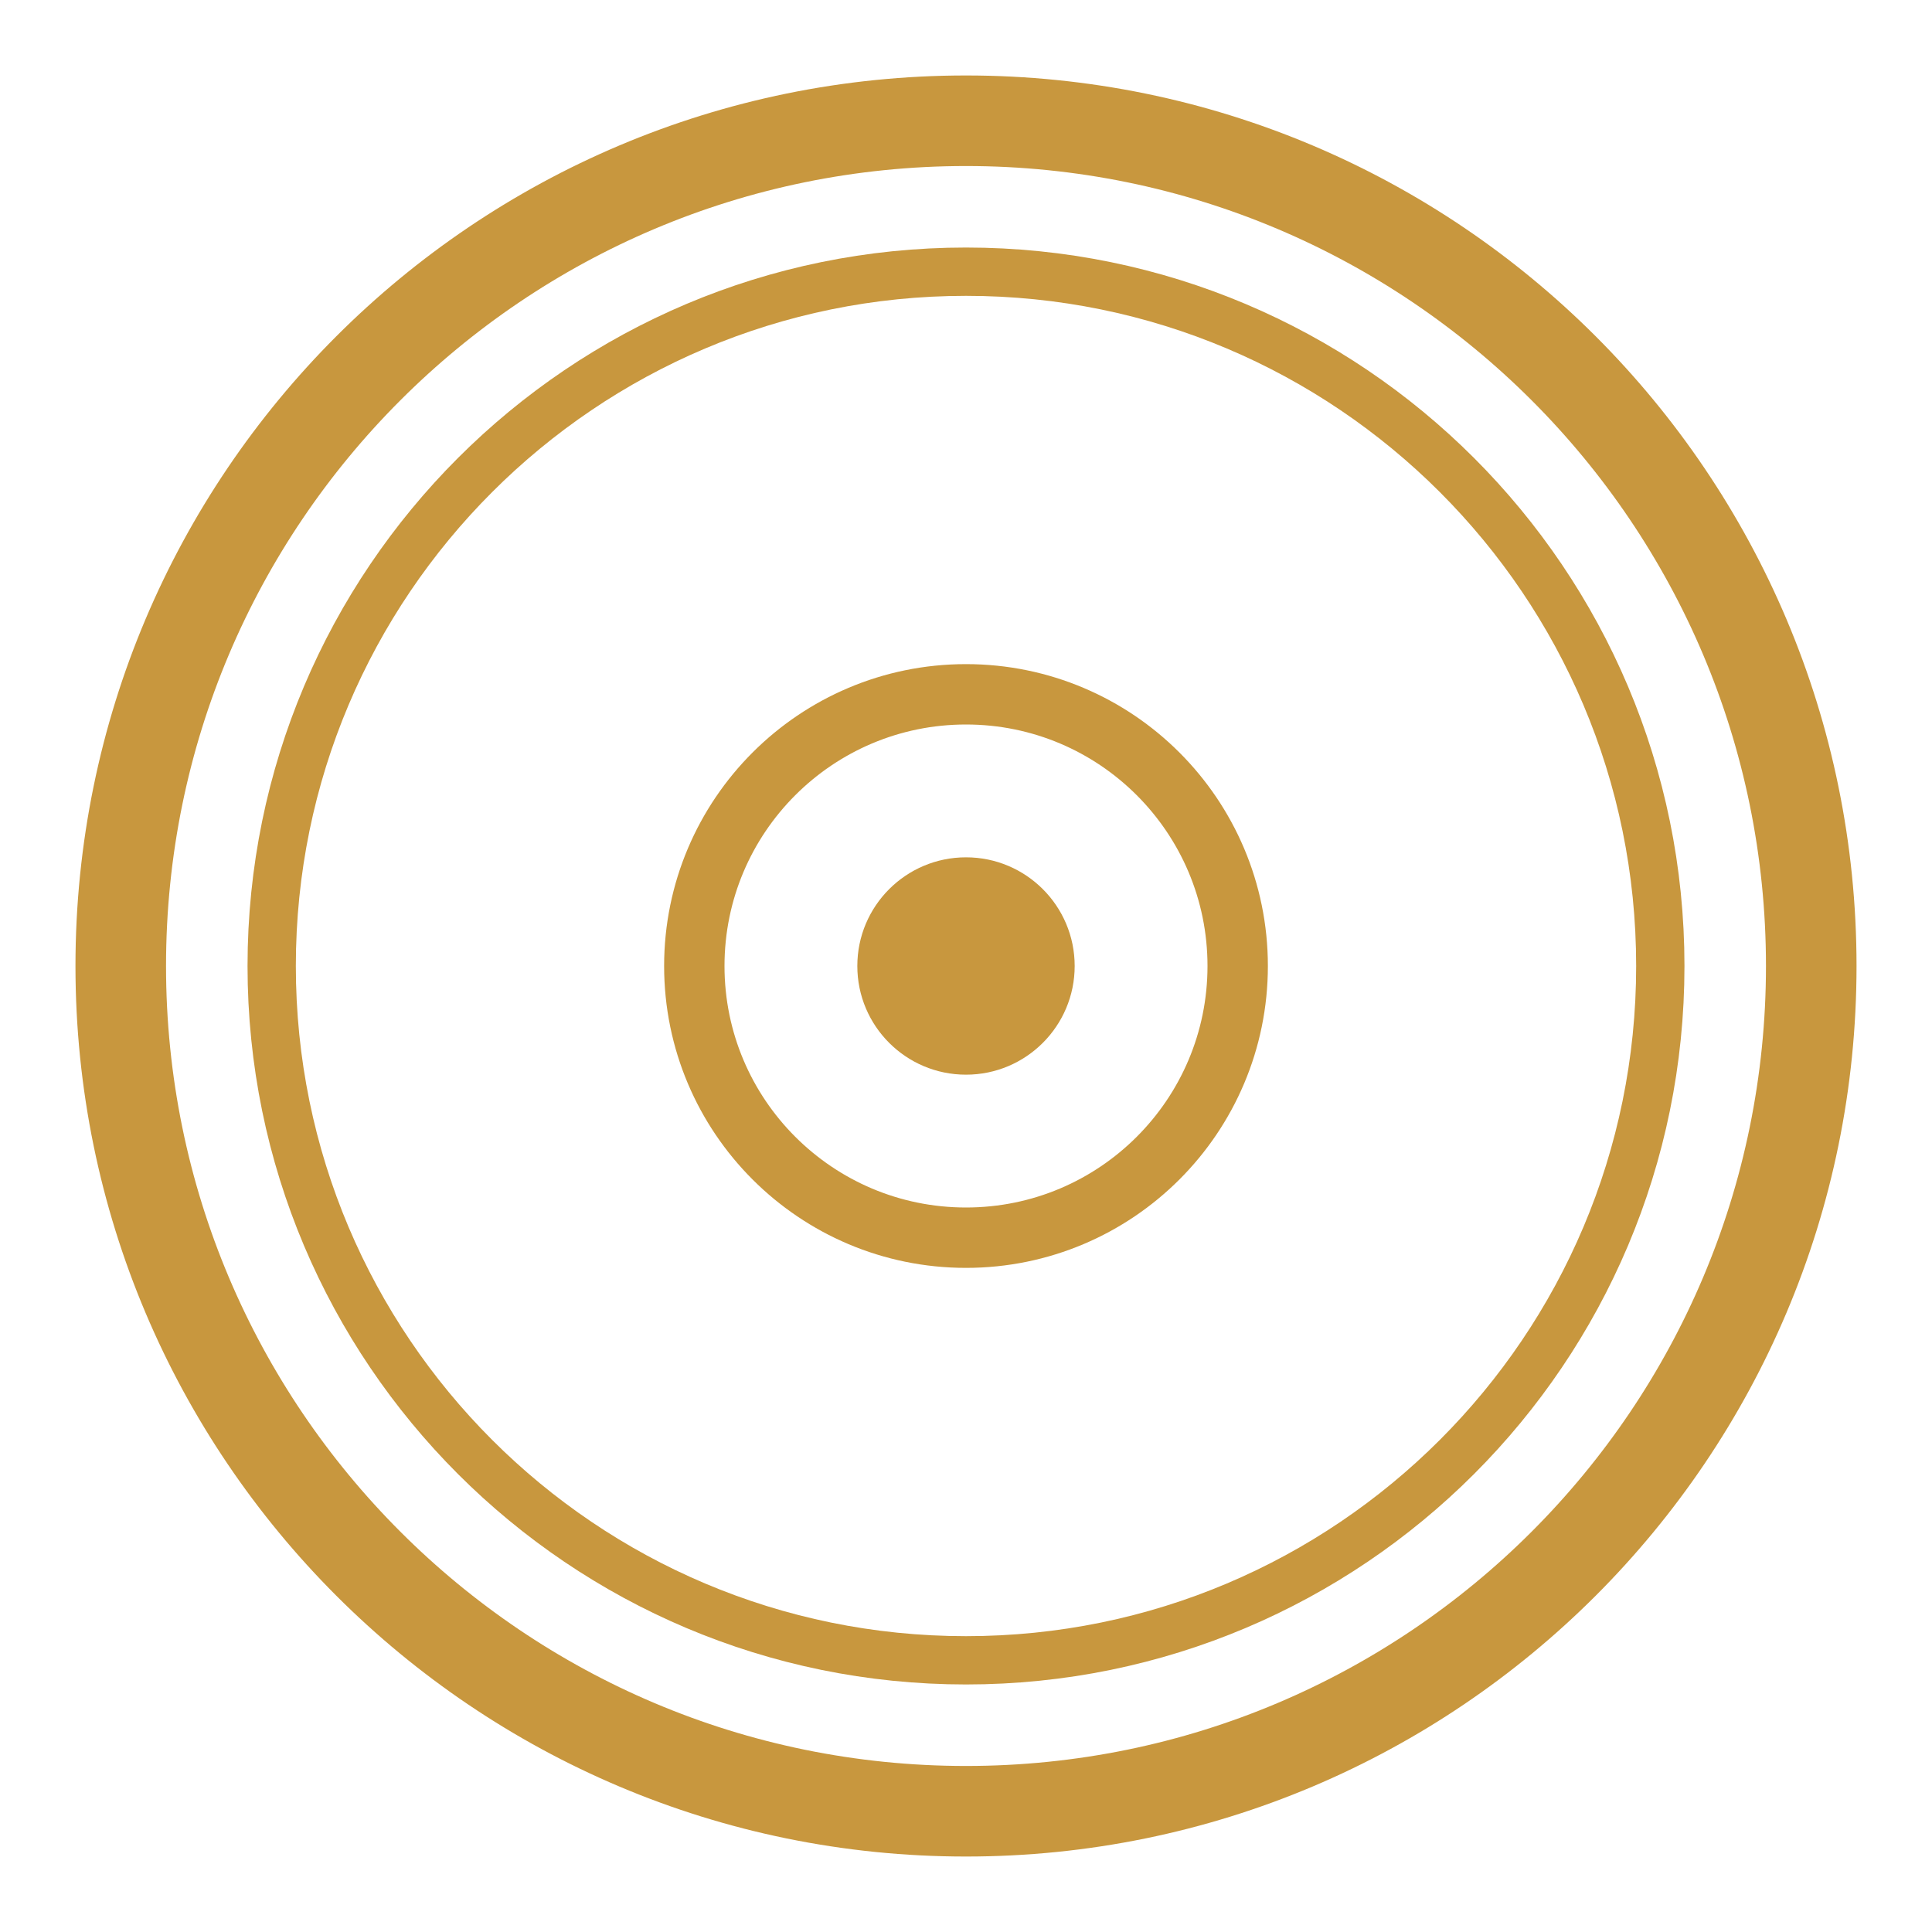
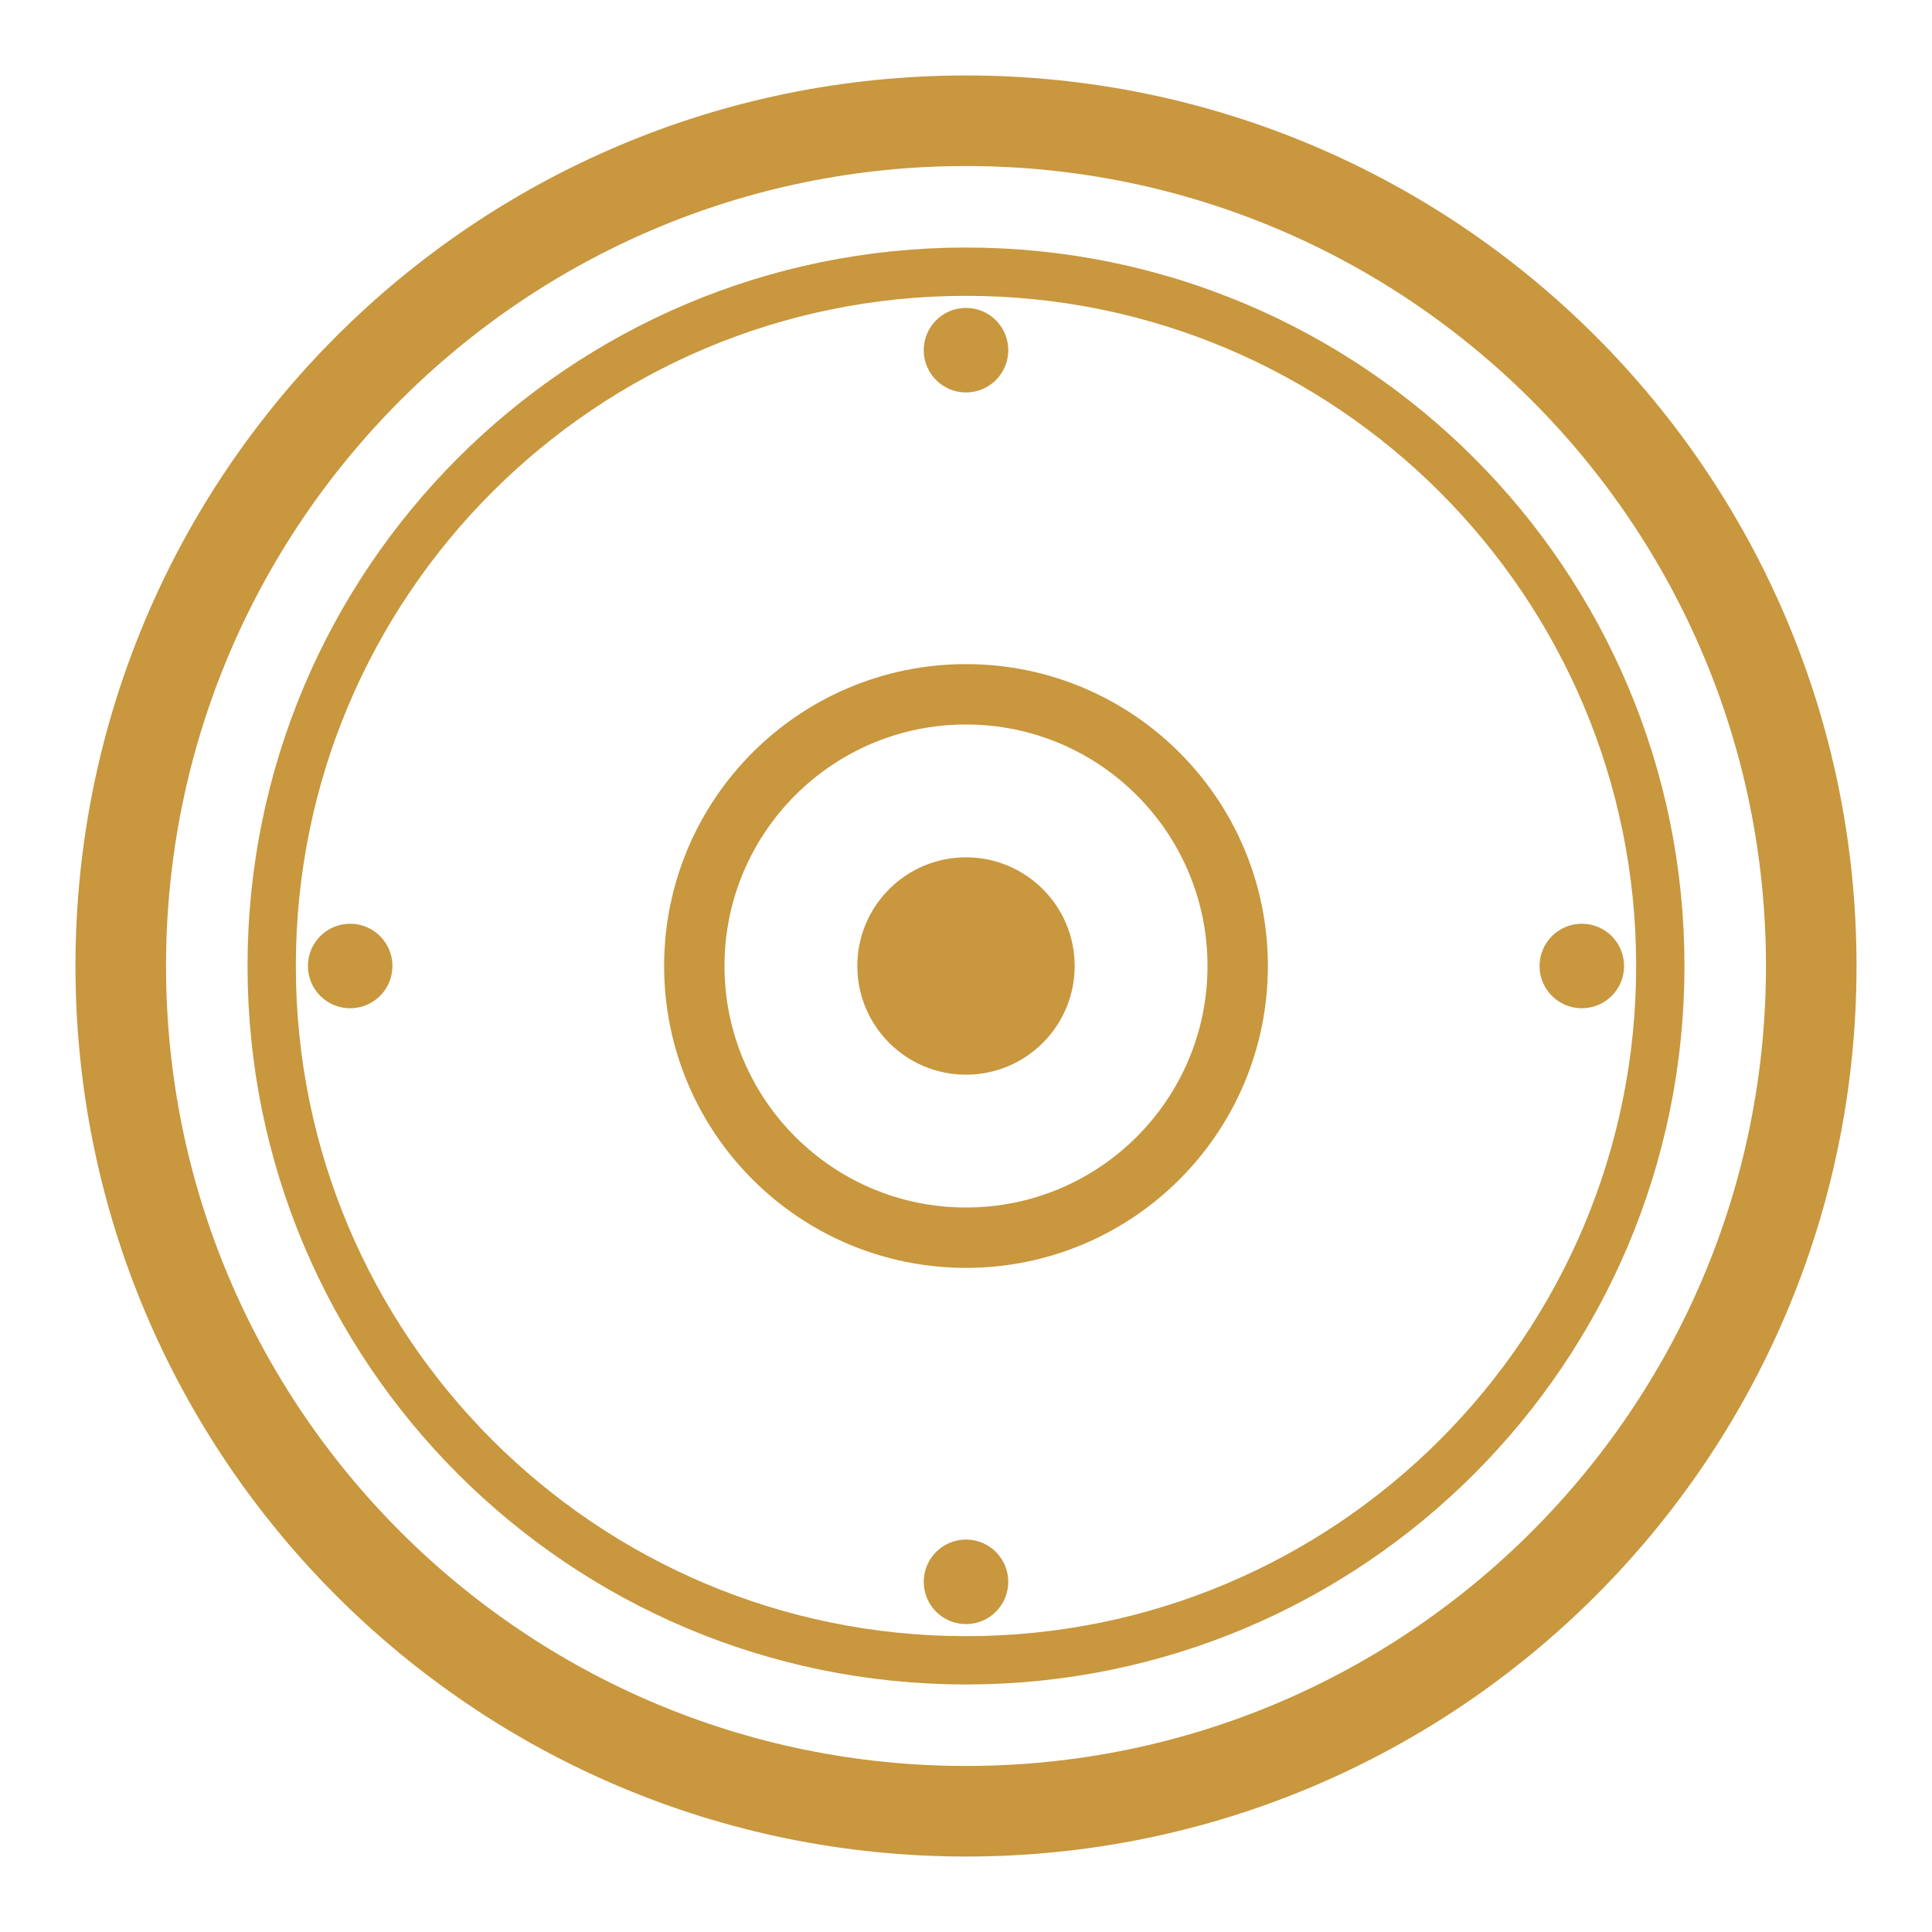
<svg xmlns="http://www.w3.org/2000/svg" viewBox="0 0 32 32" width="32" height="32">
  <circle fill="none" stroke="#C8973E" cx="16" cy="16" r="14" stroke-width="1.5" />
  <circle fill="none" stroke="#C8973E" cx="16" cy="16" r="11.5" stroke-width="0.8" />
  <circle fill="none" stroke="#C8973E" cx="16" cy="16" r="4.5" stroke-width="1" />
  <circle fill="#C8973E" cx="16" cy="16" r="1.8" />
+   <circle fill="#C8973E" cx="16" cy="5.8" r="0.7" />
+   <circle fill="#C8973E" cx="5.8" cy="16" r="0.7" />
+   <circle fill="#C8973E" cx="26.2" cy="16" r="0.7" />
+   <circle fill="#C8973E" cx="16" cy="26.2" r="0.7" />
</svg>
